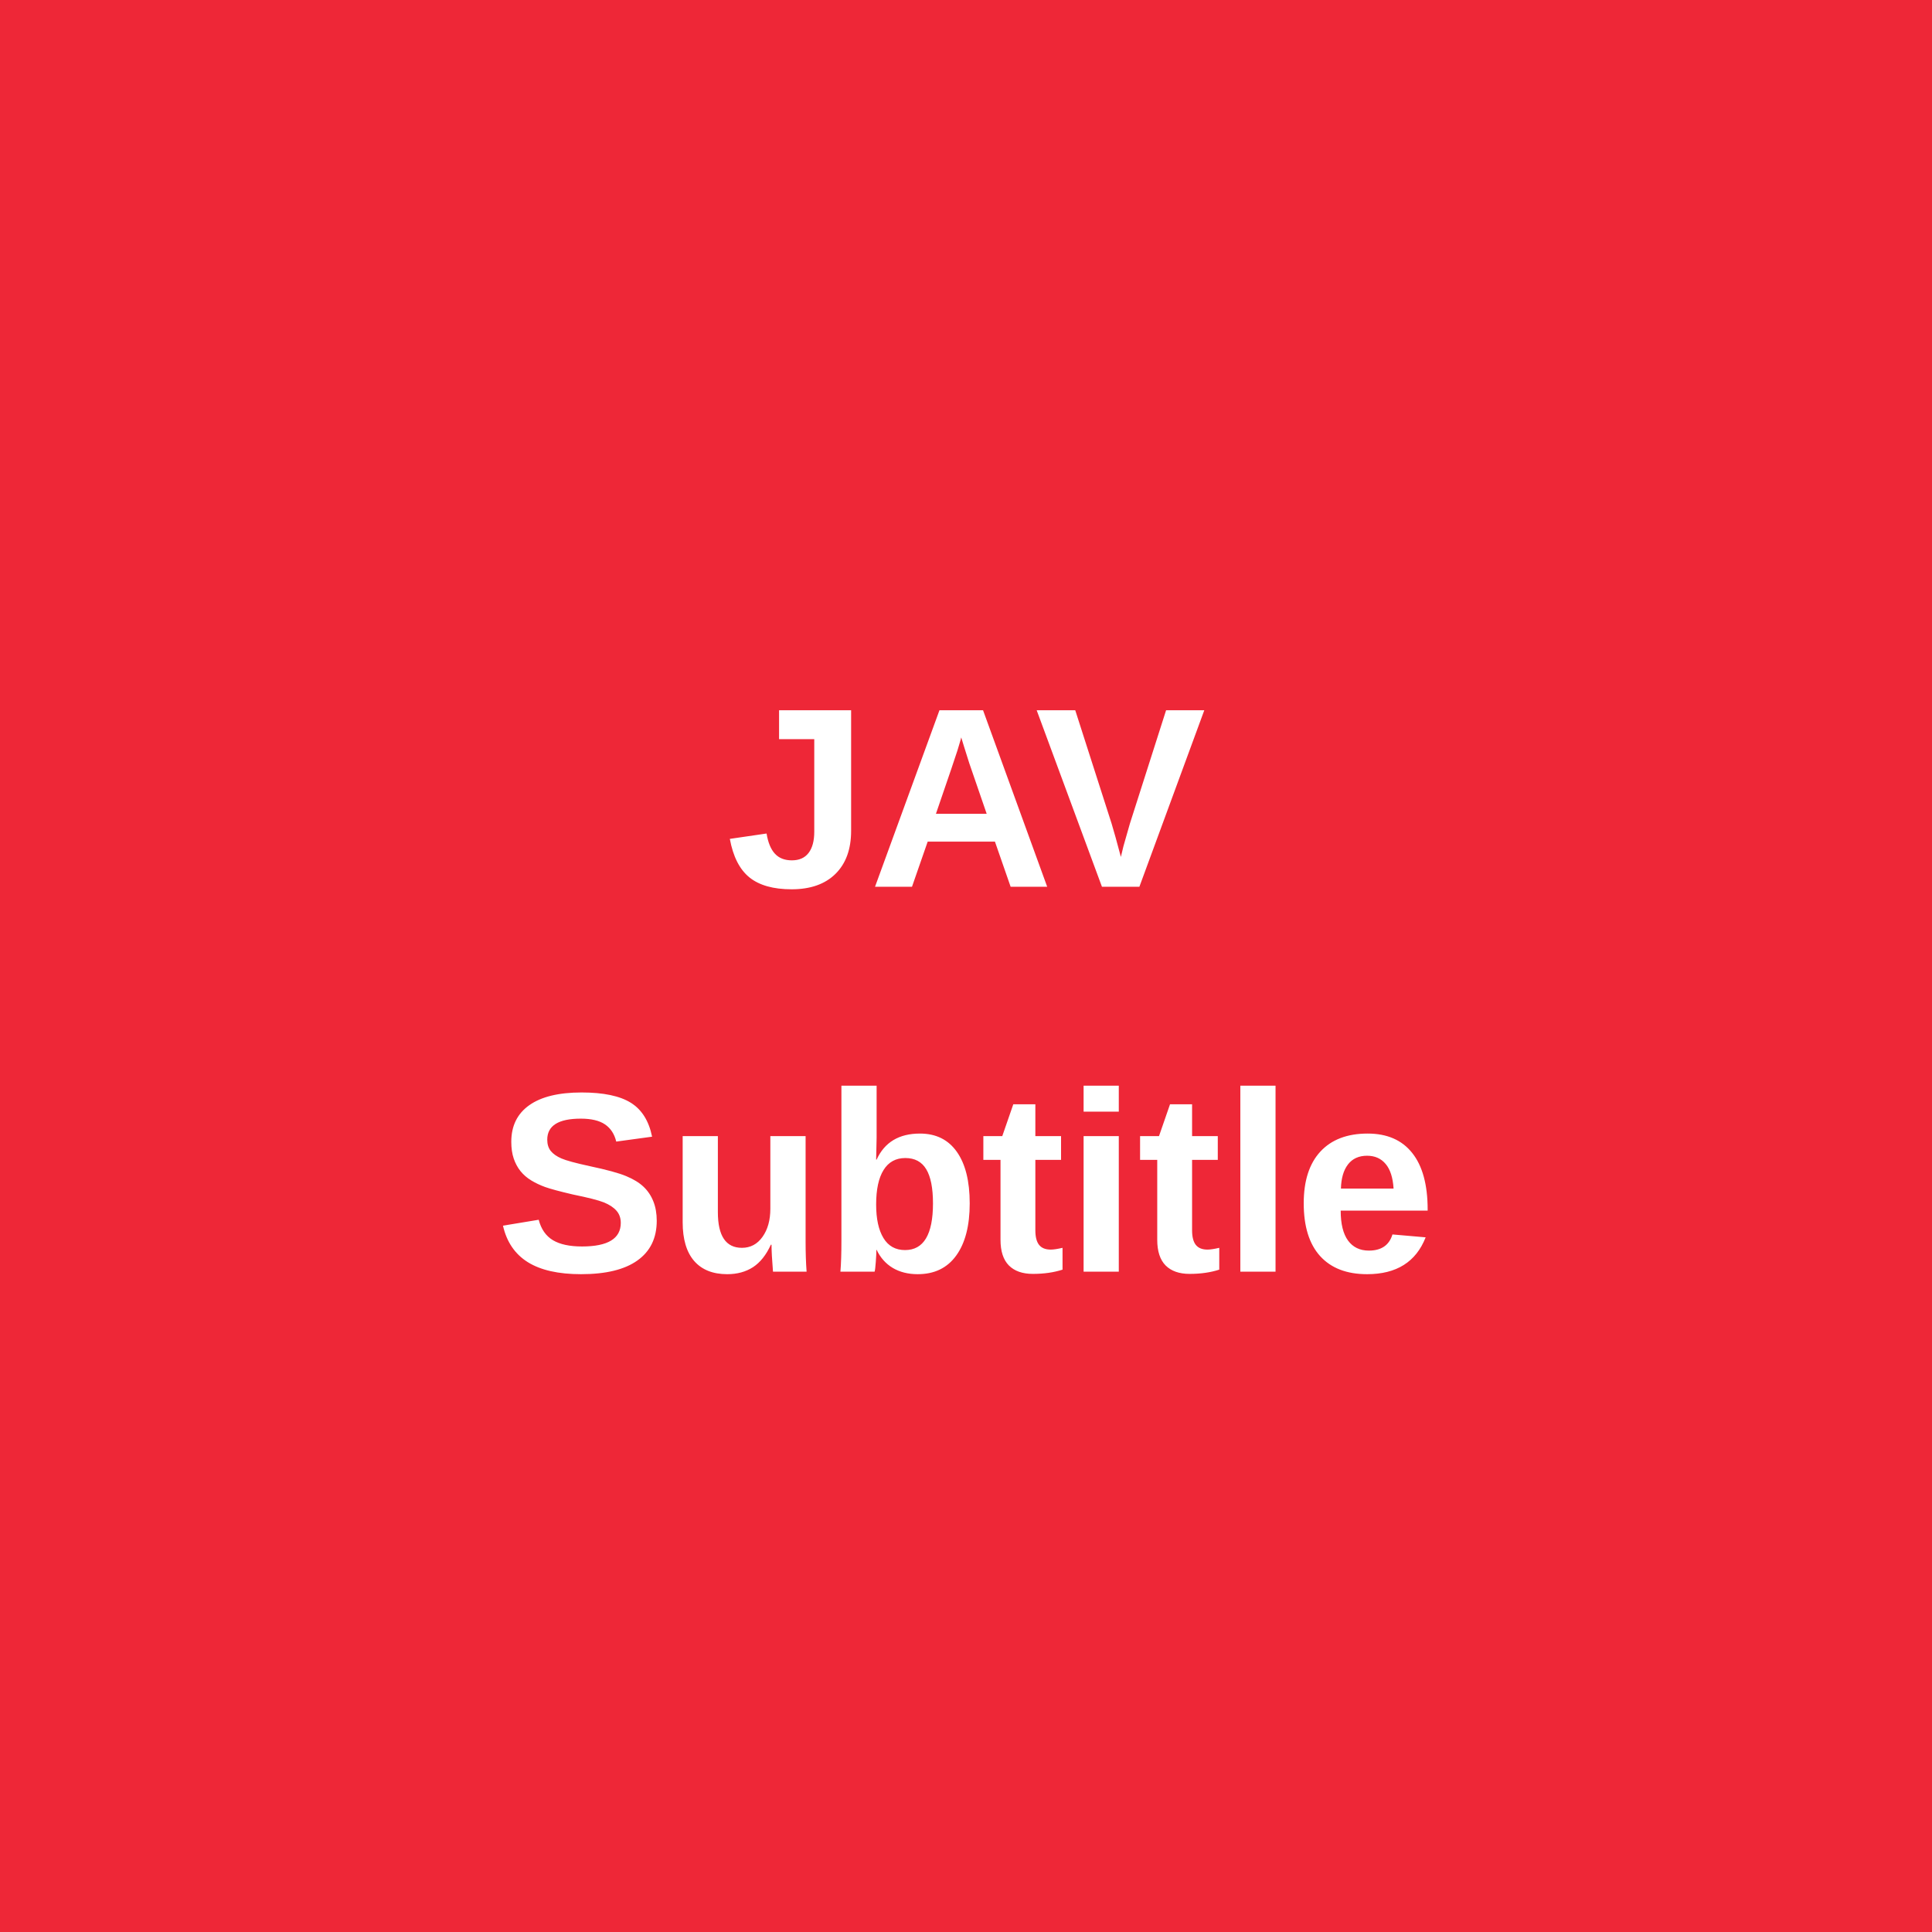
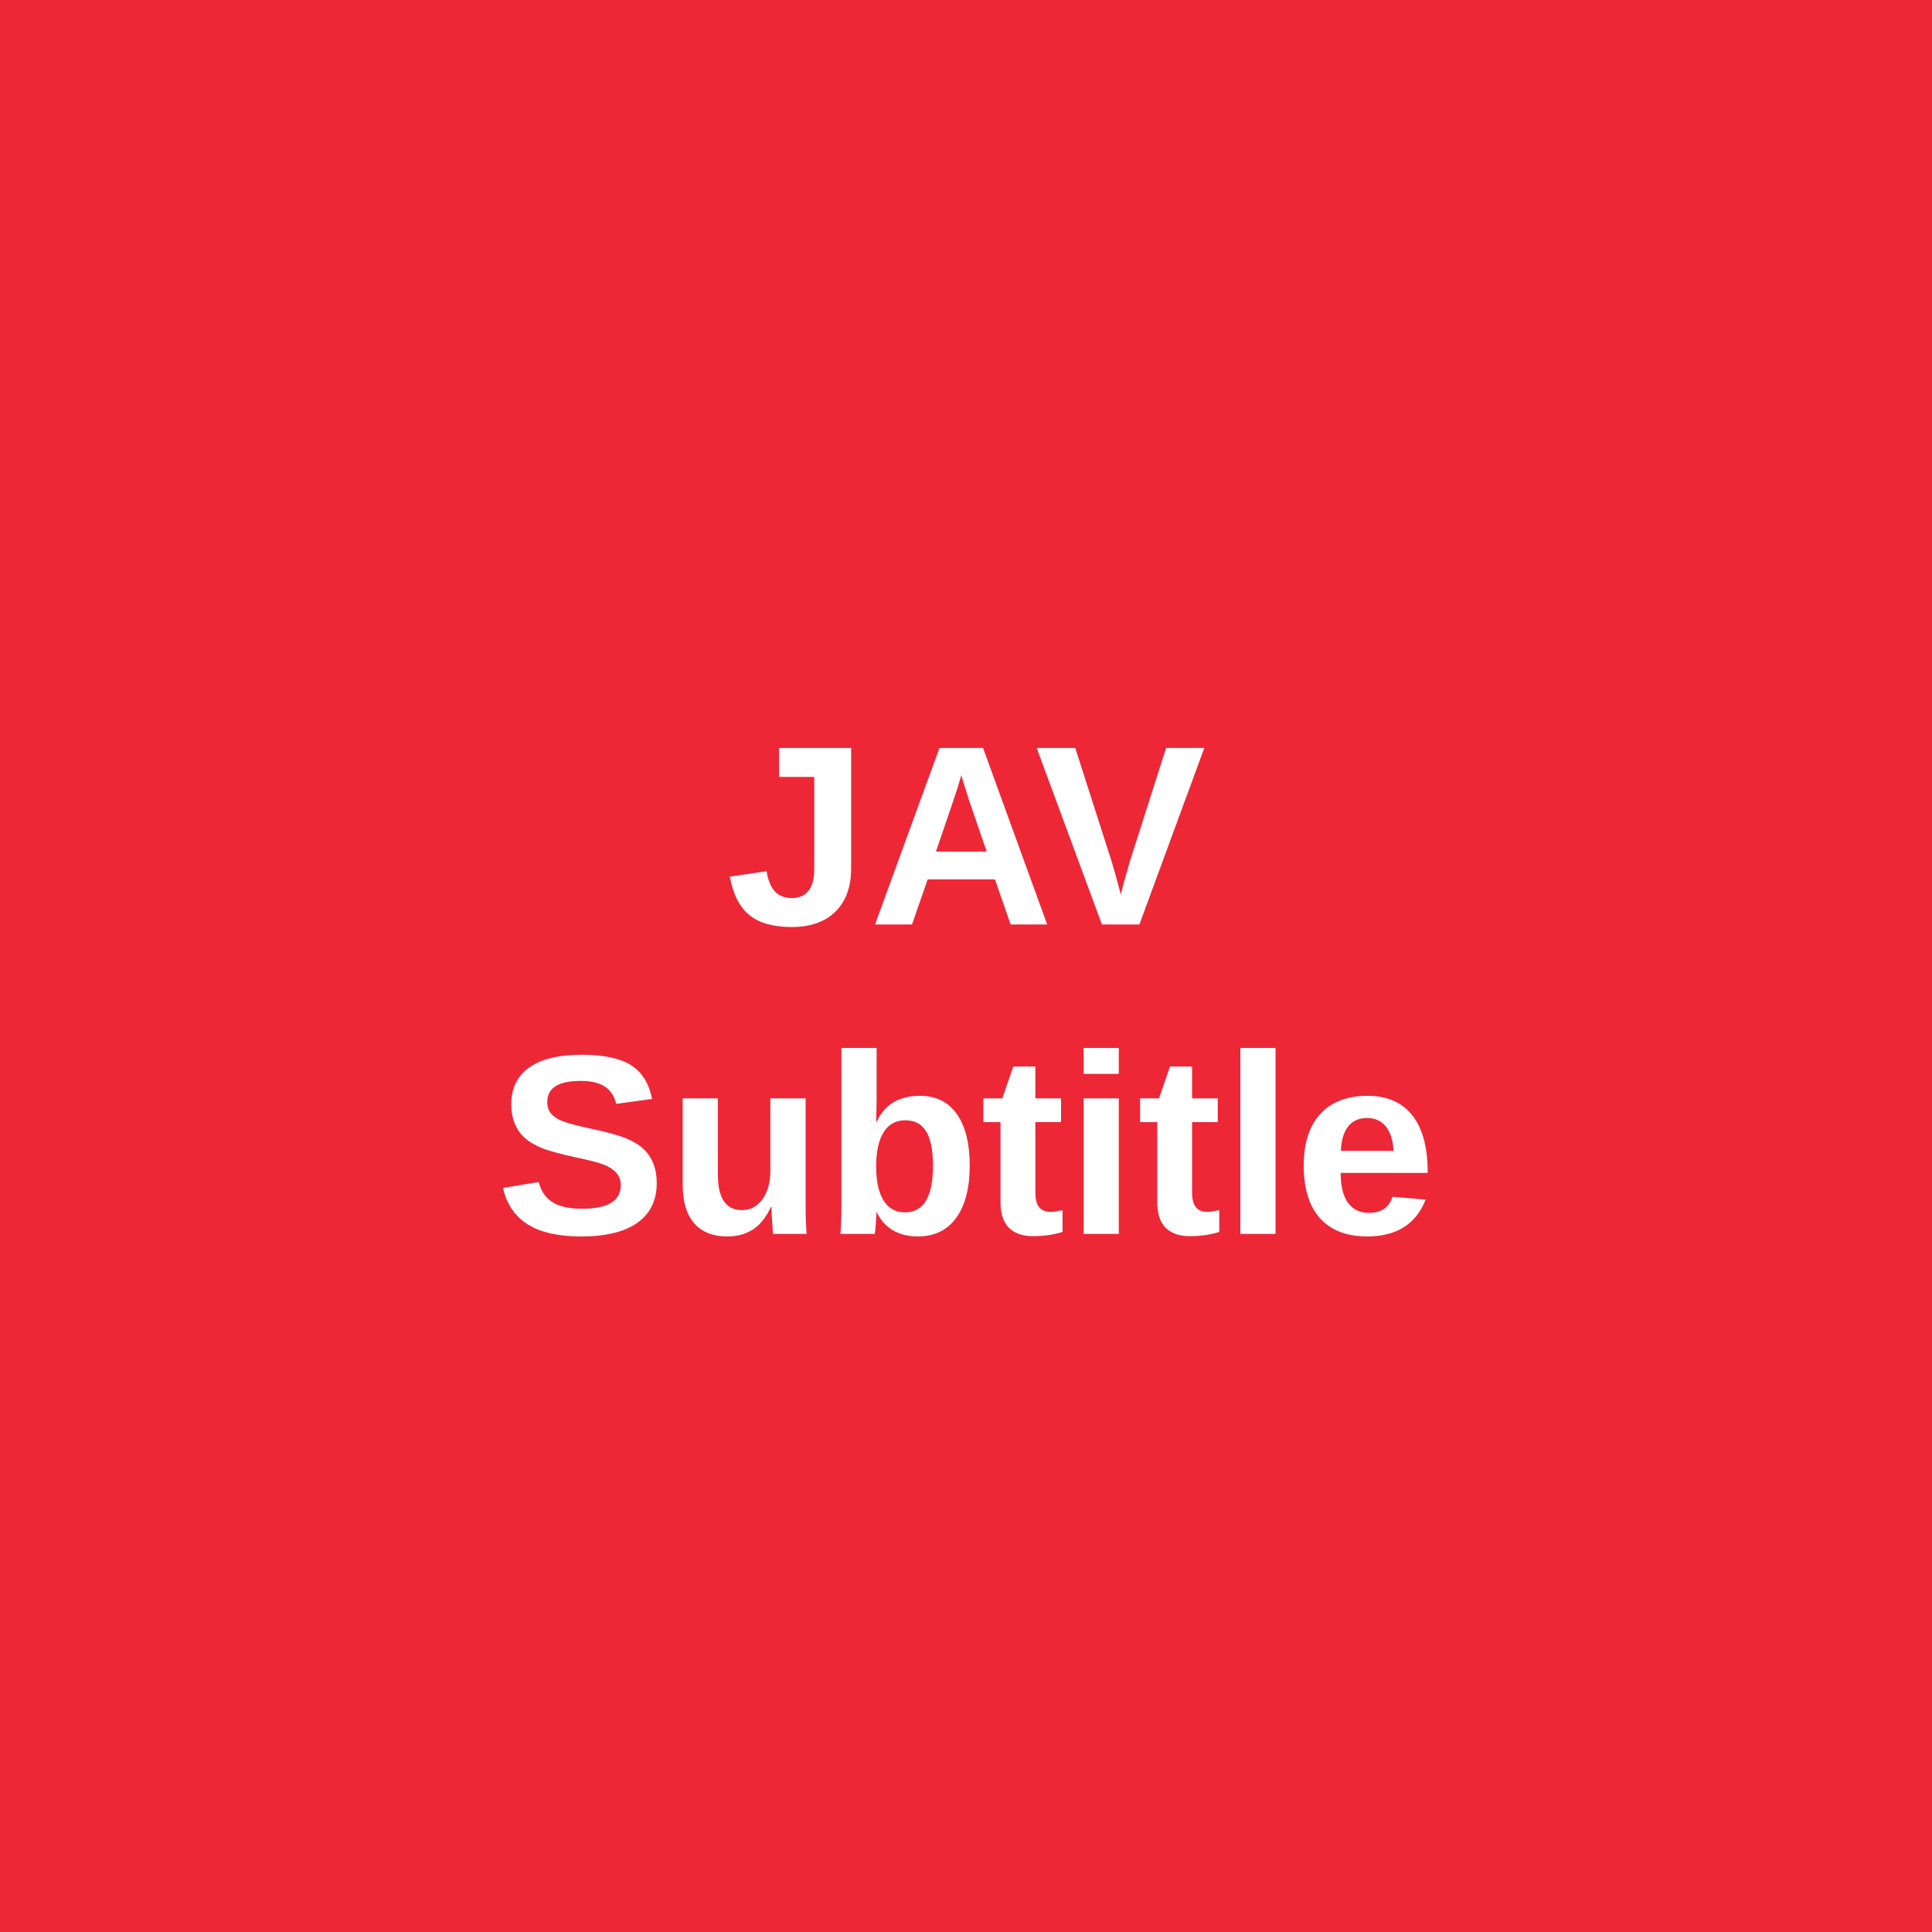
<svg xmlns="http://www.w3.org/2000/svg" width="512" height="512" viewBox="0 0 512 512">
  <rect width="512" height="512" fill="#ee2737" />
-   <text x="256" y="235" text-anchor="middle" fill="#ffffff" font-family="Arial, Helvetica, sans-serif" font-size="68" font-weight="700">JAV</text>
-   <text x="256" y="337" text-anchor="middle" fill="#ffffff" font-family="Arial, Helvetica, sans-serif" font-size="68" font-weight="700">Subtitle</text>
+   <text x="256" y="245" text-anchor="middle" fill="#ffffff" font-family="Arial, Helvetica, sans-serif" font-size="68" font-weight="700">JAV</text>
+   <text x="256" y="327" text-anchor="middle" fill="#ffffff" font-family="Arial, Helvetica, sans-serif" font-size="68" font-weight="700">Subtitle</text>
</svg>
